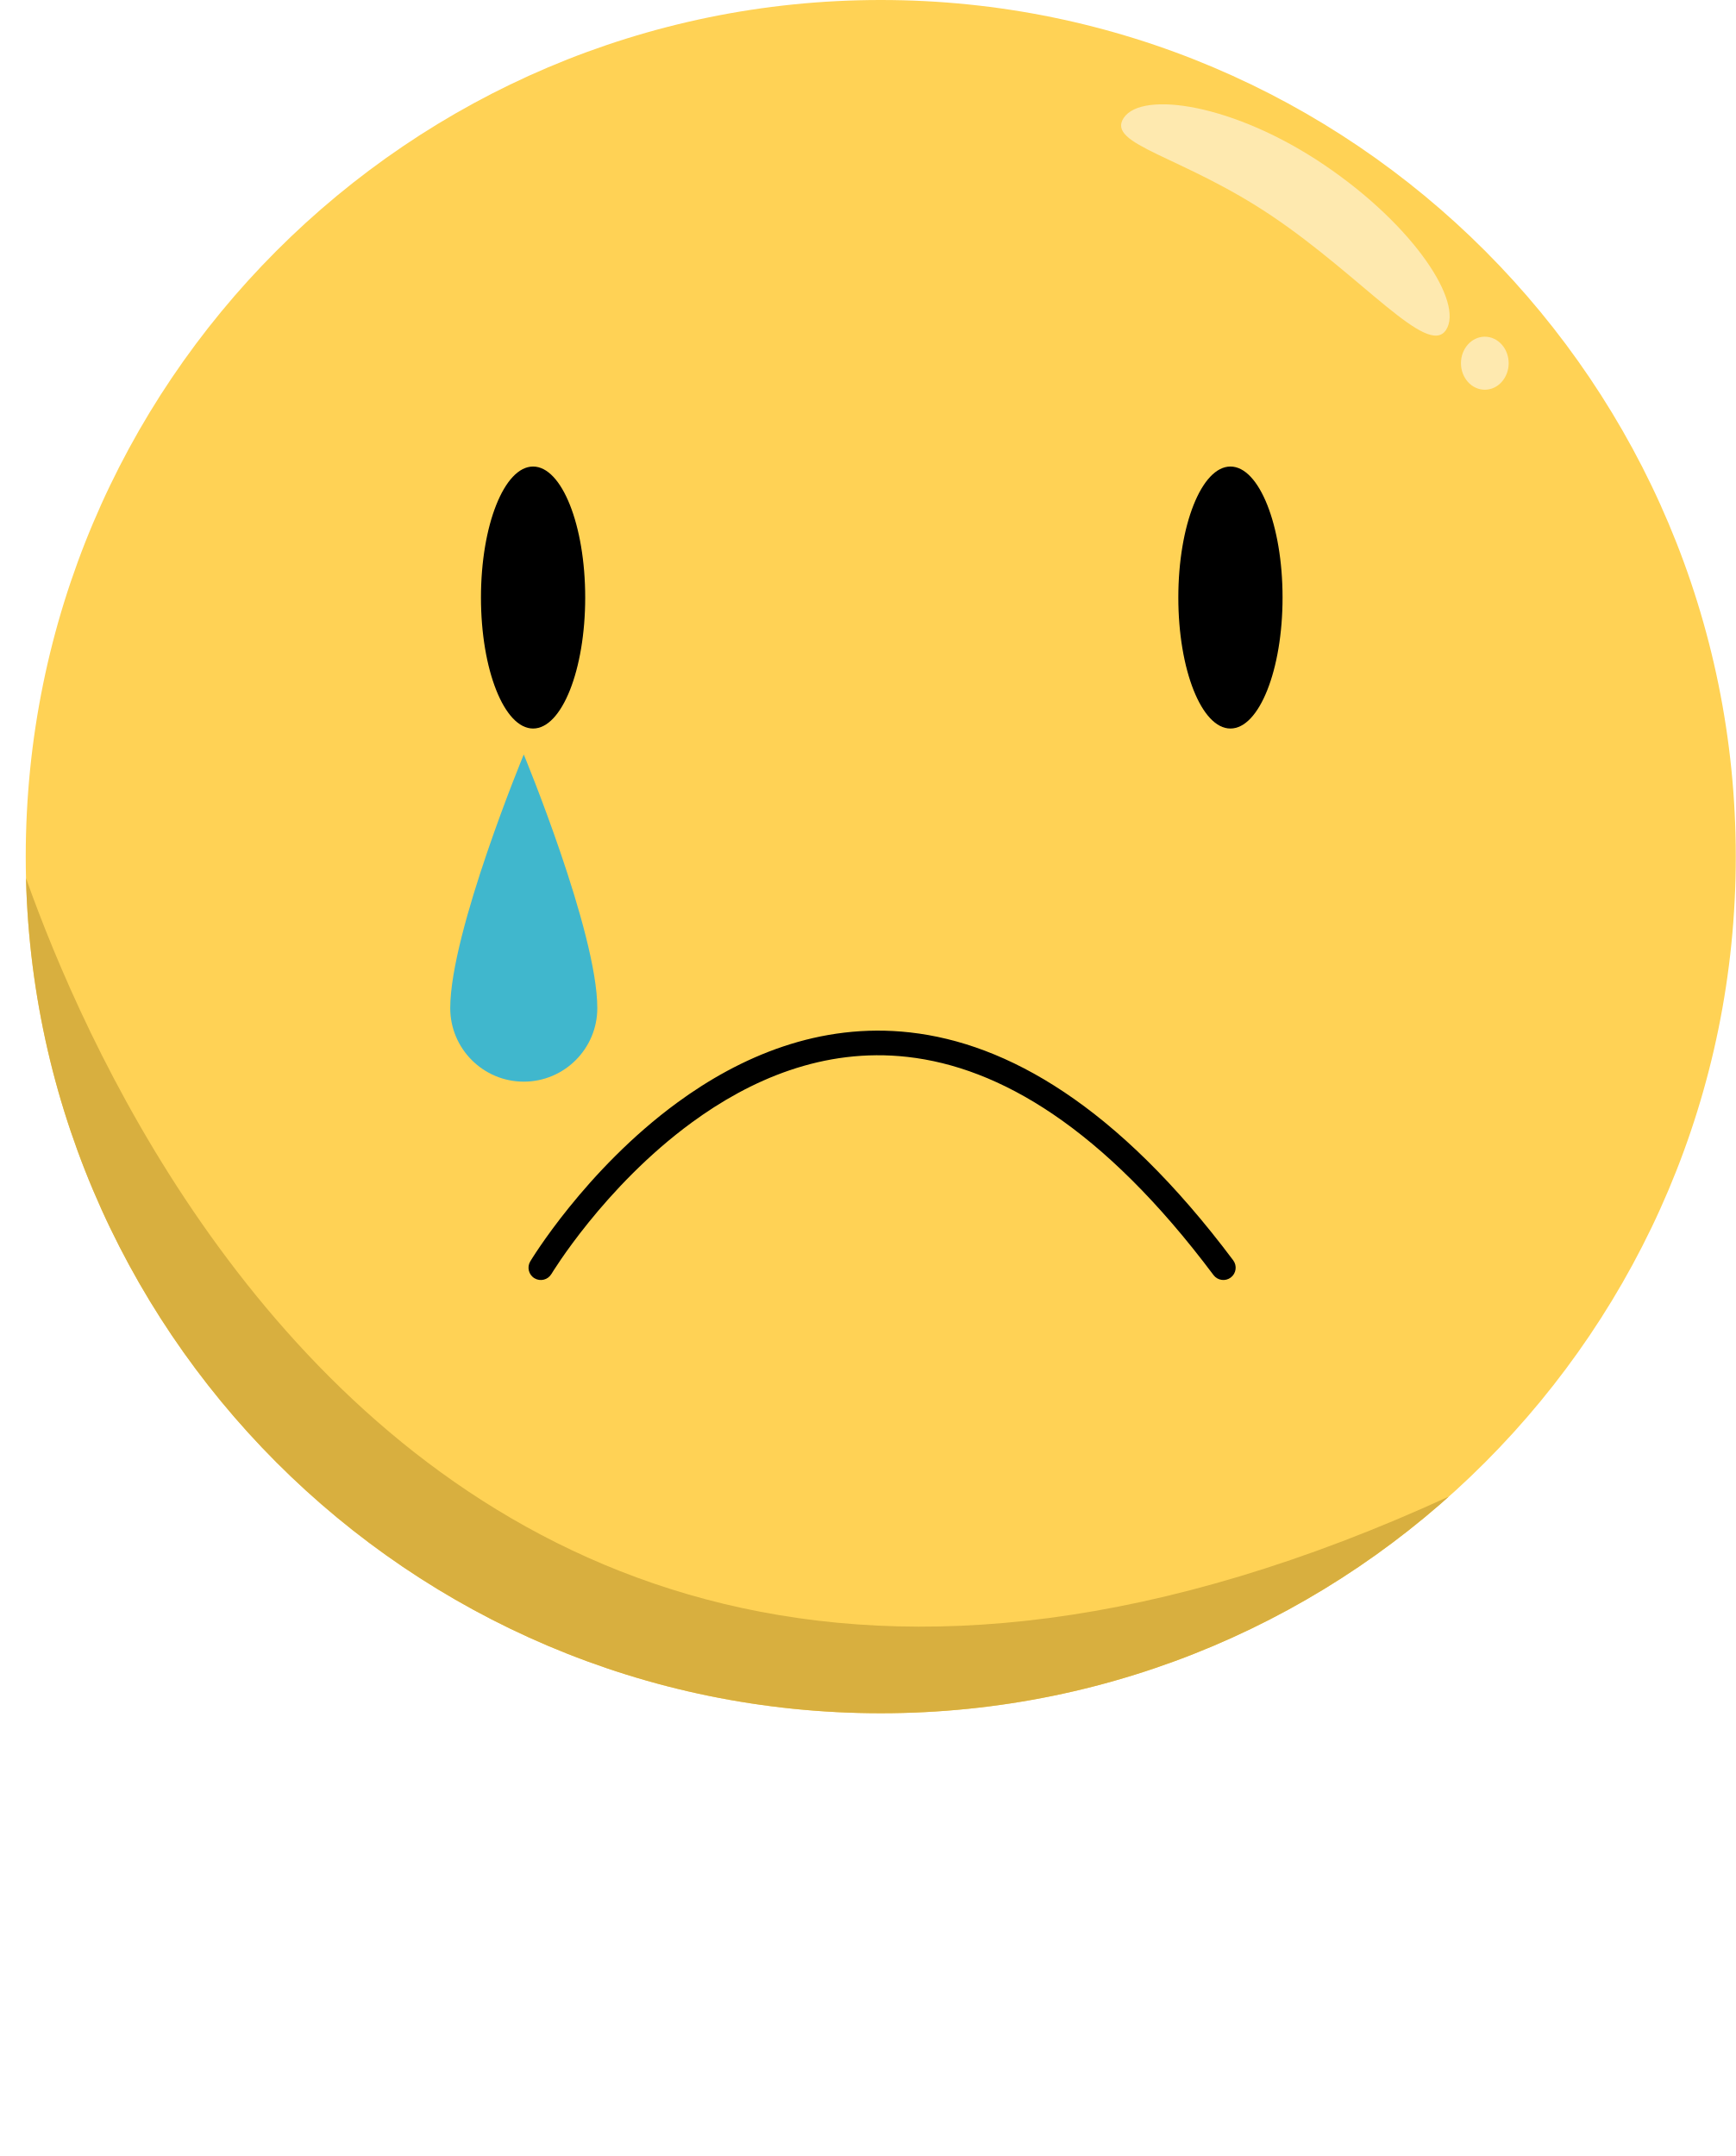
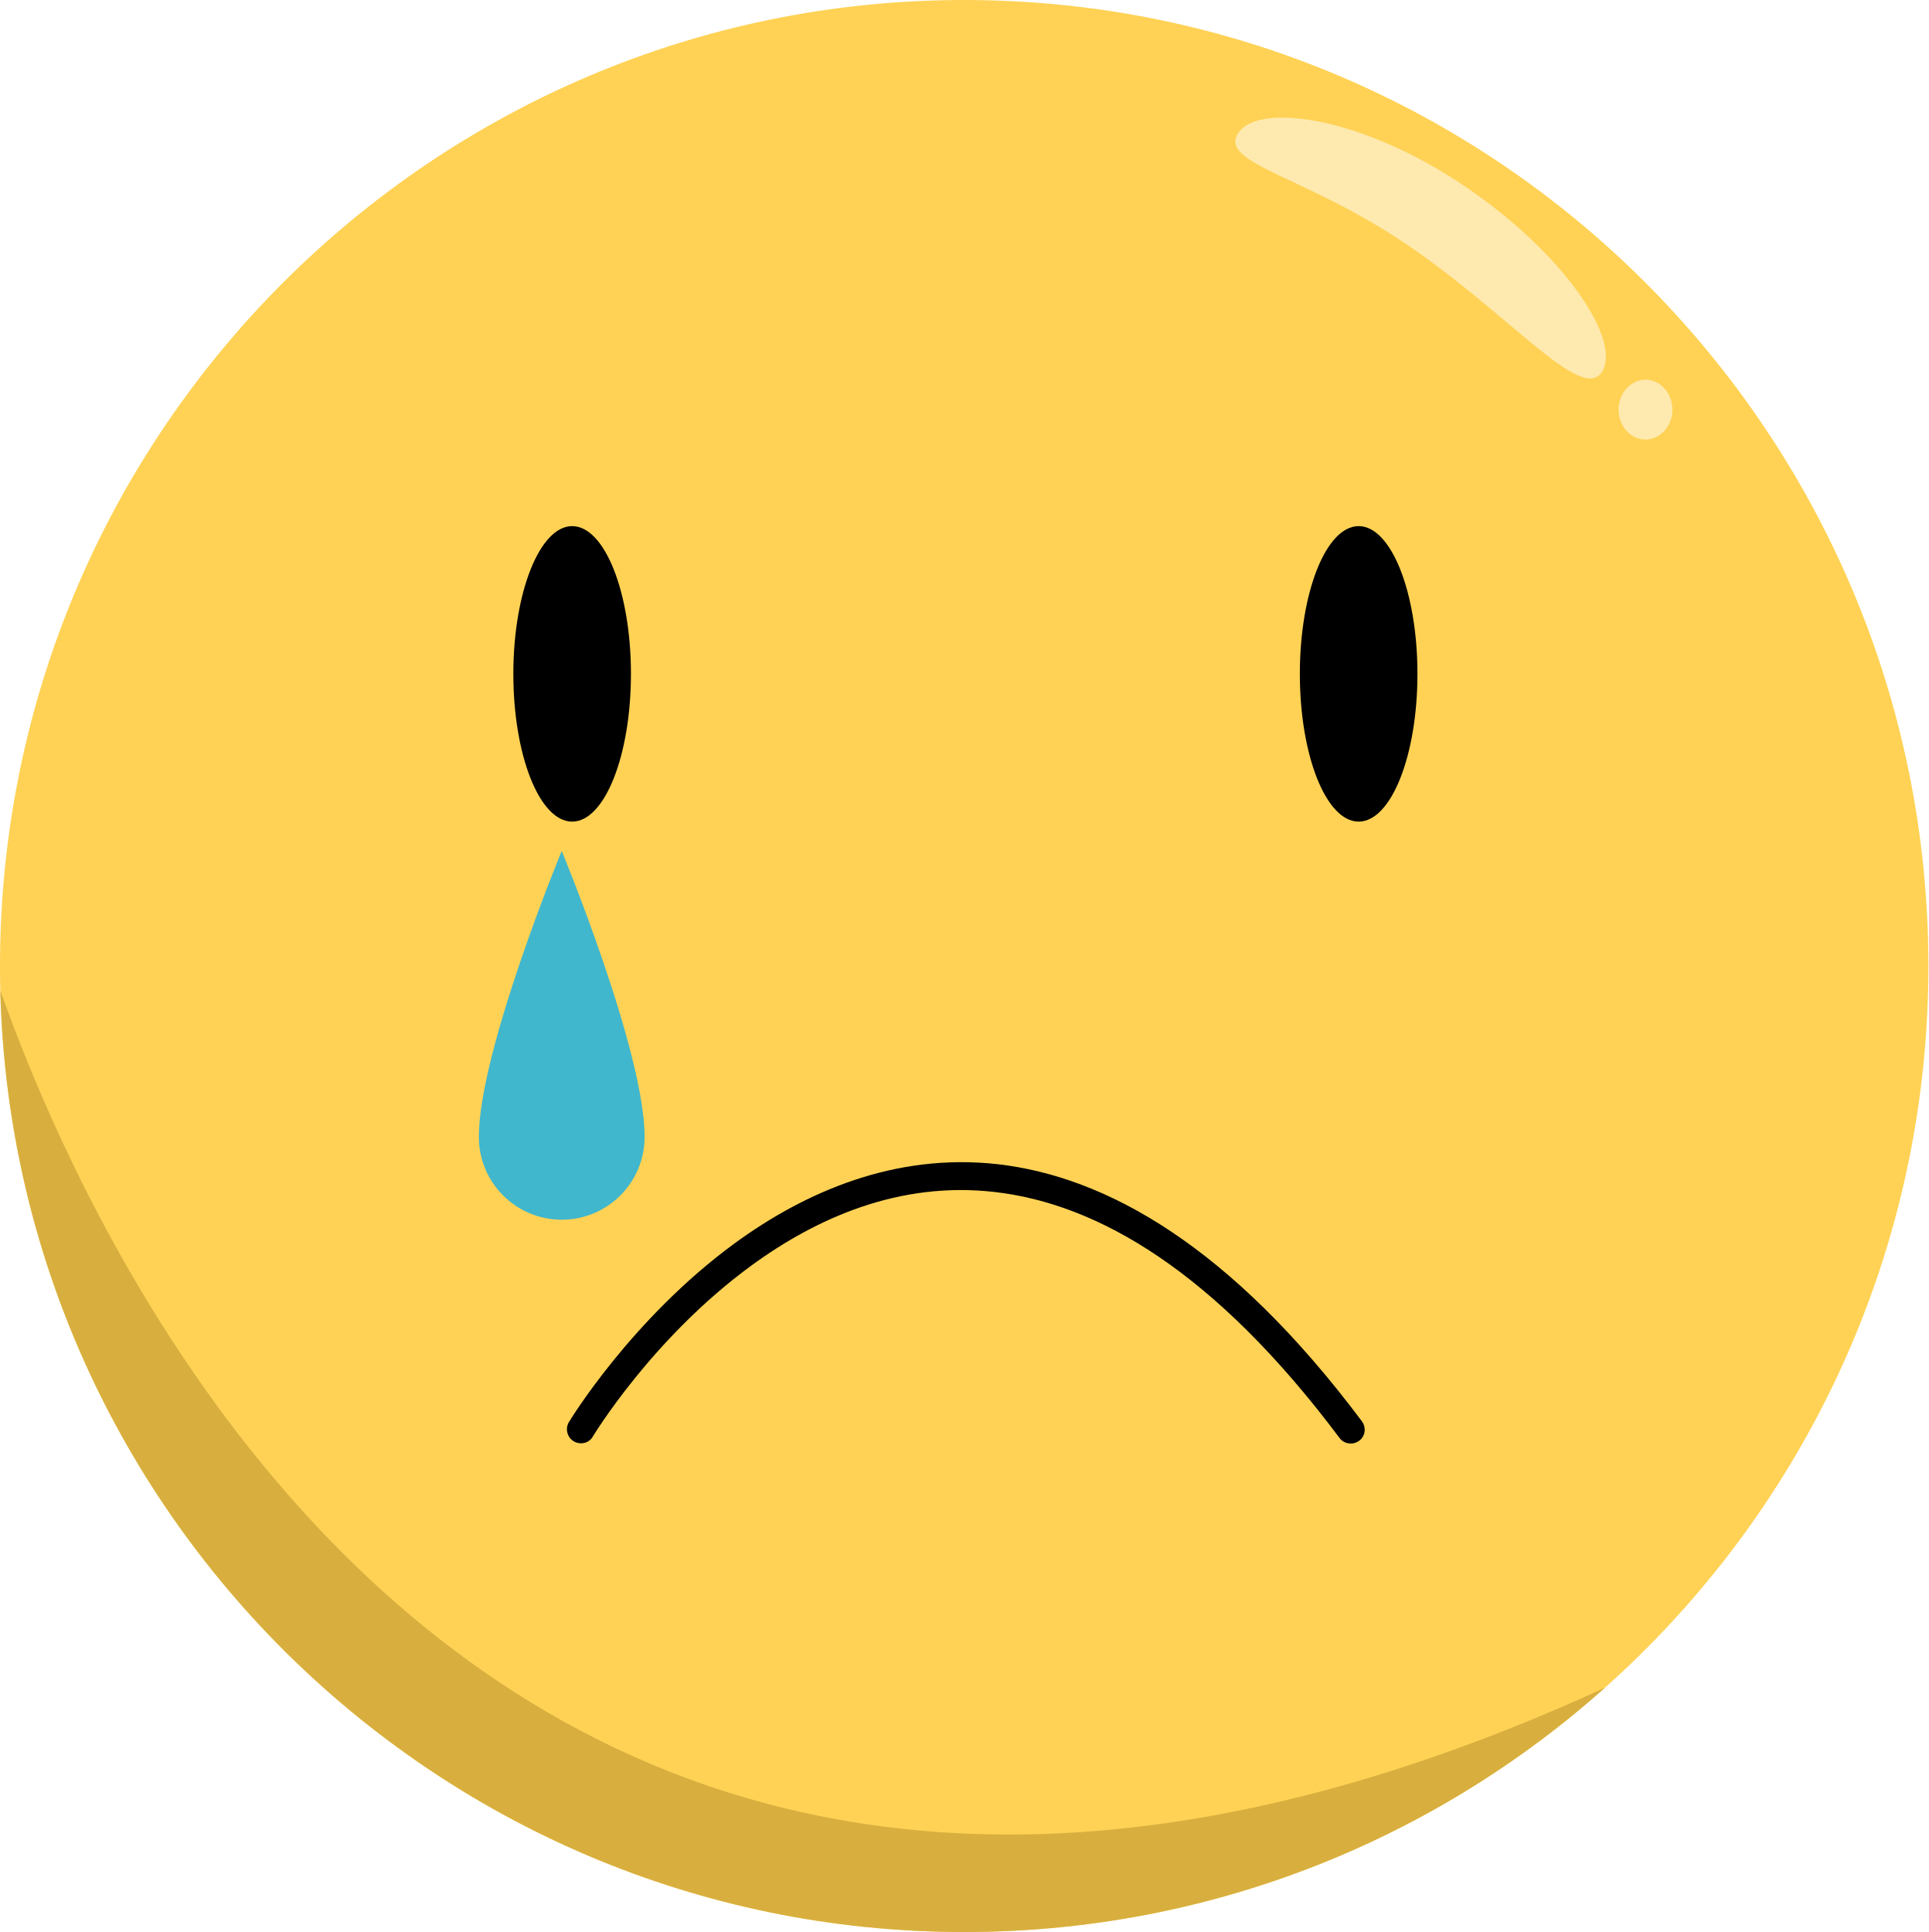
- <svg xmlns="http://www.w3.org/2000/svg" id="Lag_2" data-name="Lag 2" viewBox="0 0 902.24 1120.66">
-   <defs>
-     <style>
-       .cls-1 {
-         fill: #40b7cd;
-       }
- 
-       .cls-1, .cls-2, .cls-3, .cls-4, .cls-5 {
-         fill-rule: evenodd;
-       }
- 
-       .cls-2 {
-         fill: #fee9af;
-       }
- 
-       .cls-3 {
-         fill: #d8af3f;
-       }
- 
-       .cls-4 {
-         fill: #ffd255;
-       }
- 
-       .cls-6 {
-         clip-path: url(#clippath);
-       }
- 
-       .cls-7 {
-         clip-rule: evenodd;
-         fill: none;
-       }
-     </style>
-     <clipPath id="clippath">
-       <path class="cls-7" d="m457.81,0c245.29,0,444.43,199.52,444.43,445.26s-199.14,445.26-444.43,445.26S13.38,691.01,13.38,445.26,212.52,0,457.81,0h0Z" />
-     </clipPath>
-   </defs>
-   <g id="Lag_1-2" data-name="Lag 1">
+ <svg xmlns="http://www.w3.org/2000/svg" xmlns:xlink="http://www.w3.org/1999/xlink" version="1.1" id="Lag_2_00000014607209351602937810000011946731550162075542_" x="0px" y="0px" viewBox="0 0 888.9 890.5" style="enable-background:new 0 0 888.9 890.5;" xml:space="preserve">
+   <style type="text/css">
+ 	.st0{fill-rule:evenodd;clip-rule:evenodd;fill:#FFD255;}
+ 	.st1{clip-path:url(#SVGID_00000020361455883815121800000012413310644669848501_);}
+ 	.st2{fill-rule:evenodd;clip-rule:evenodd;fill:#D8AF3F;}
+ 	.st3{fill-rule:evenodd;clip-rule:evenodd;fill:#FEE9AF;}
+ 	.st4{fill-rule:evenodd;clip-rule:evenodd;}
+ 	.st5{fill-rule:evenodd;clip-rule:evenodd;fill:#40B7CD;}
+ </style>
+   <g id="Lag_1-2">
    <g>
-       <path class="cls-4" d="m457.81,0c245.29,0,444.43,199.52,444.43,445.26s-199.14,445.26-444.43,445.26S13.38,691.01,13.38,445.26,212.52,0,457.81,0h0Z" />
-       <g class="cls-6">
-         <path class="cls-3" d="m0,413.56s170.52,678.86,813.04,334.49l-12.45,372.61-782.25-25.86L0,413.56h0Z" />
-         <path class="cls-2" d="m771.79,175.01c6.85,0,12.4,6.18,12.4,13.78s-5.56,13.79-12.4,13.79-12.4-6.18-12.4-13.79,5.56-13.78,12.4-13.78h0Zm-187.63-113.81c9.53-14.11,57.13-7.26,104.08,24.46,46.95,31.72,72.85,71.85,63.32,85.95-9.53,14.11-43.11-27.37-90.06-59.08-46.95-31.72-86.88-37.22-77.35-51.33h0Z" />
-         <path class="cls-5" d="m639.57,242.5c14.95,0,27.09,30.51,27.09,68.09s-12.14,68.09-27.09,68.09-27.09-30.51-27.09-68.09,12.14-68.09,27.09-68.09h0Z" />
-         <path class="cls-5" d="m277.09,242.5c14.95,0,27.09,30.51,27.09,68.09s-12.14,68.09-27.09,68.09-27.09-30.51-27.09-68.09,12.14-68.09,27.09-68.09h0Z" />
-         <path class="cls-5" d="m286.6,662.24s27.22-45.29,73.04-78.82c30.07-22,68.24-39,112.08-34.05,47.61,5.38,101.48,36.53,159.06,113.4,2.11,2.82,6.13,3.4,8.95,1.28,2.82-2.12,3.4-6.13,1.28-8.95-60.55-80.85-117.79-112.79-167.86-118.45-47.32-5.35-88.61,12.69-121.07,36.44-47.97,35.1-76.45,82.55-76.45,82.55-1.82,3.03-.84,6.96,2.19,8.78,3.03,1.82,6.96.84,8.77-2.19h0Z" />
-         <path class="cls-1" d="m272.25,392.17s-38.22,92.28-38.22,131.84c0,21.09,17.13,38.22,38.22,38.22s38.22-17.13,38.22-38.22c0-39.55-38.22-131.84-38.22-131.84h0Z" />
+       <path class="st0" d="M444.4,0c245.3,0,444.4,199.5,444.4,445.3S689.7,890.5,444.4,890.5S0,691,0,445.3S199.1,0,444.4,0L444.4,0z" />
+       <g>
+         <defs>
+           <path id="SVGID_1_" d="M444.4,0c245.3,0,444.4,199.5,444.4,445.3S689.7,890.5,444.4,890.5S0,691,0,445.3S199.1,0,444.4,0      L444.4,0z" />
+         </defs>
+         <clipPath id="SVGID_00000162325410611376580270000002331826141188683404_">
+           <use xlink:href="#SVGID_1_" style="overflow:visible;" />
+         </clipPath>
+         <g style="clip-path:url(#SVGID_00000162325410611376580270000002331826141188683404_);">
+           <path class="st2" d="M-13.4,413.6c0,0,170.5,678.9,813,334.5l-12.5,372.6L5,1094.8L-13.4,413.6L-13.4,413.6z" />
+           <path class="st3" d="M758.4,175c6.8,0,12.4,6.2,12.4,13.8s-5.6,13.8-12.4,13.8s-12.4-6.2-12.4-13.8S751.6,175,758.4,175      L758.4,175z M570.8,61.2c9.5-14.1,57.1-7.3,104.1,24.5s72.8,71.8,63.3,85.9c-9.5,14.1-43.1-27.4-90.1-59.1      C601.2,80.8,561.2,75.3,570.8,61.2L570.8,61.2L570.8,61.2z" />
+           <path class="st4" d="M626.2,242.5c15,0,27.1,30.5,27.1,68.1s-12.1,68.1-27.1,68.1s-27.1-30.5-27.1-68.1S611.2,242.5,626.2,242.5      L626.2,242.5z" />
+           <path class="st4" d="M263.7,242.5c15,0,27.1,30.5,27.1,68.1s-12.1,68.1-27.1,68.1s-27.1-30.5-27.1-68.1S248.8,242.5,263.7,242.5      L263.7,242.5z" />
+           <path class="st4" d="M273.2,662.2c0,0,27.2-45.3,73-78.8c30.1-22,68.2-39,112.1-34c47.6,5.4,101.5,36.5,159.1,113.4      c2.1,2.8,6.1,3.4,9,1.3s3.4-6.1,1.3-9c-60.5-80.8-117.8-112.8-167.9-118.5c-47.3-5.3-88.6,12.7-121.1,36.4      c-48,35.1-76.5,82.5-76.5,82.5c-1.8,3-0.8,7,2.2,8.8S271.4,665.3,273.2,662.2L273.2,662.2L273.2,662.2z" />
+           <path class="st5" d="M258.9,392.2c0,0-38.2,92.3-38.2,131.8c0,21.1,17.1,38.2,38.2,38.2s38.2-17.1,38.2-38.2      C297.1,484.5,258.9,392.2,258.9,392.2L258.9,392.2z" />
+         </g>
      </g>
    </g>
  </g>
</svg>
